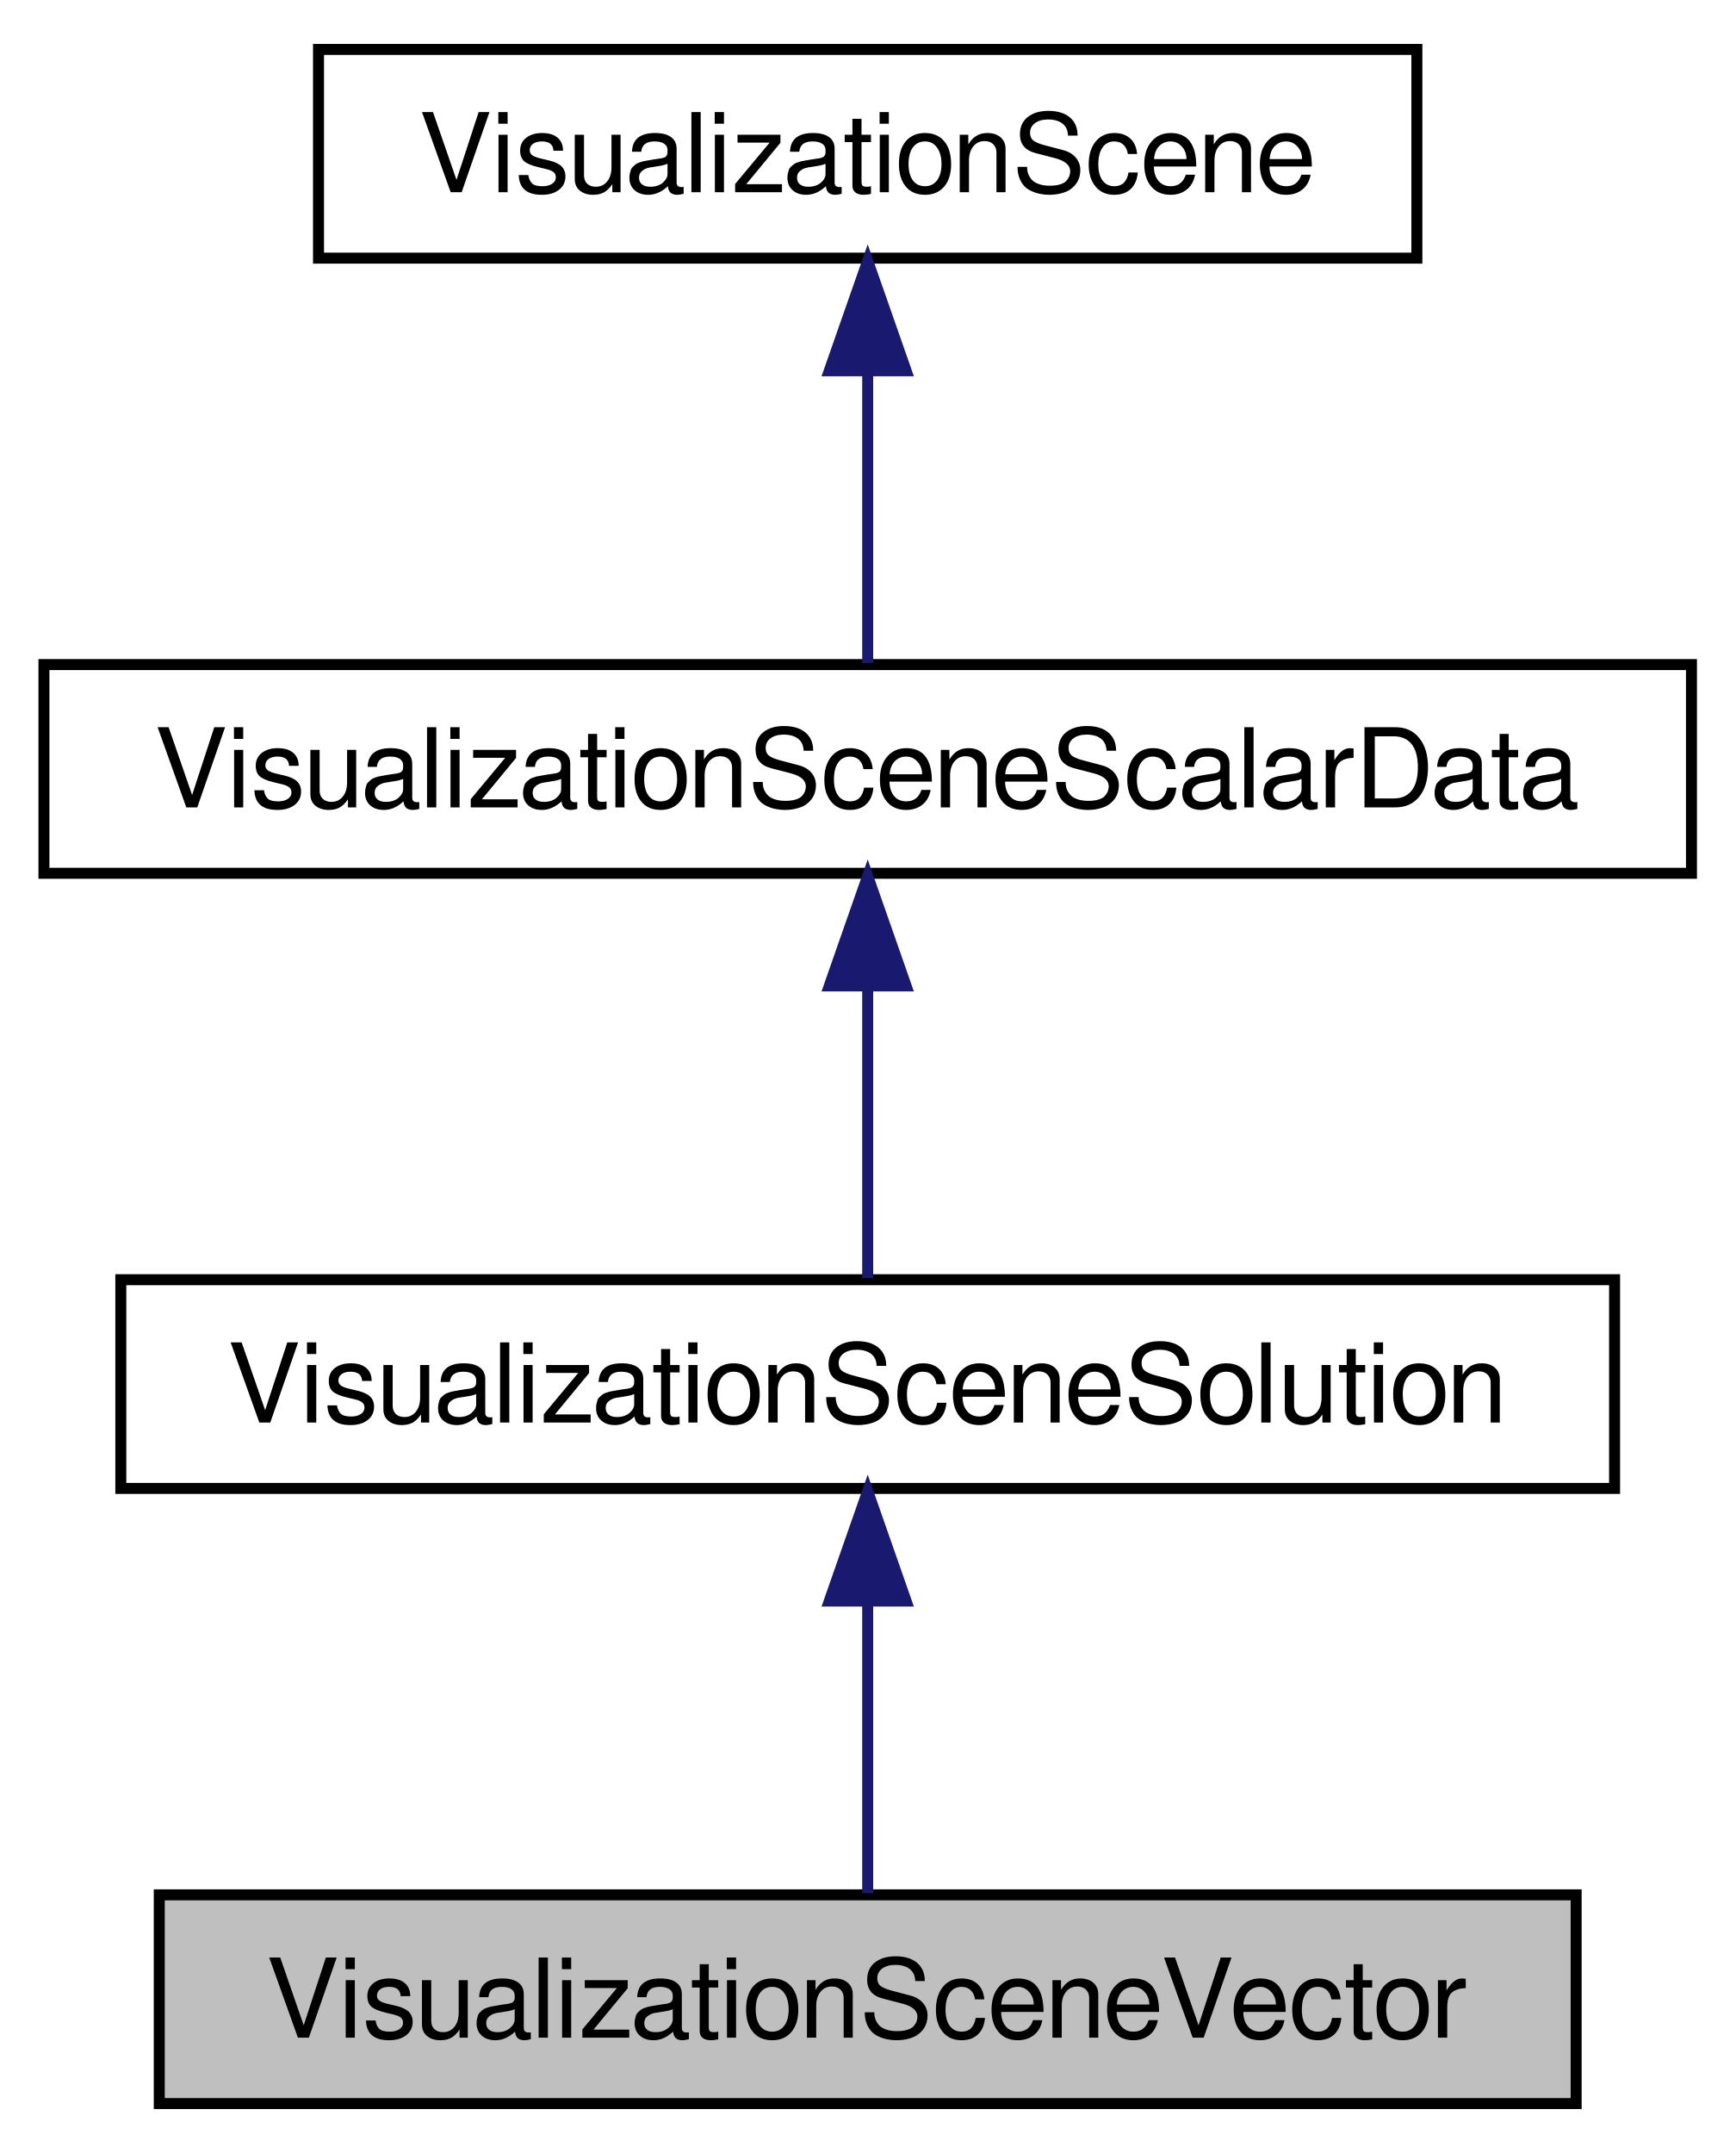
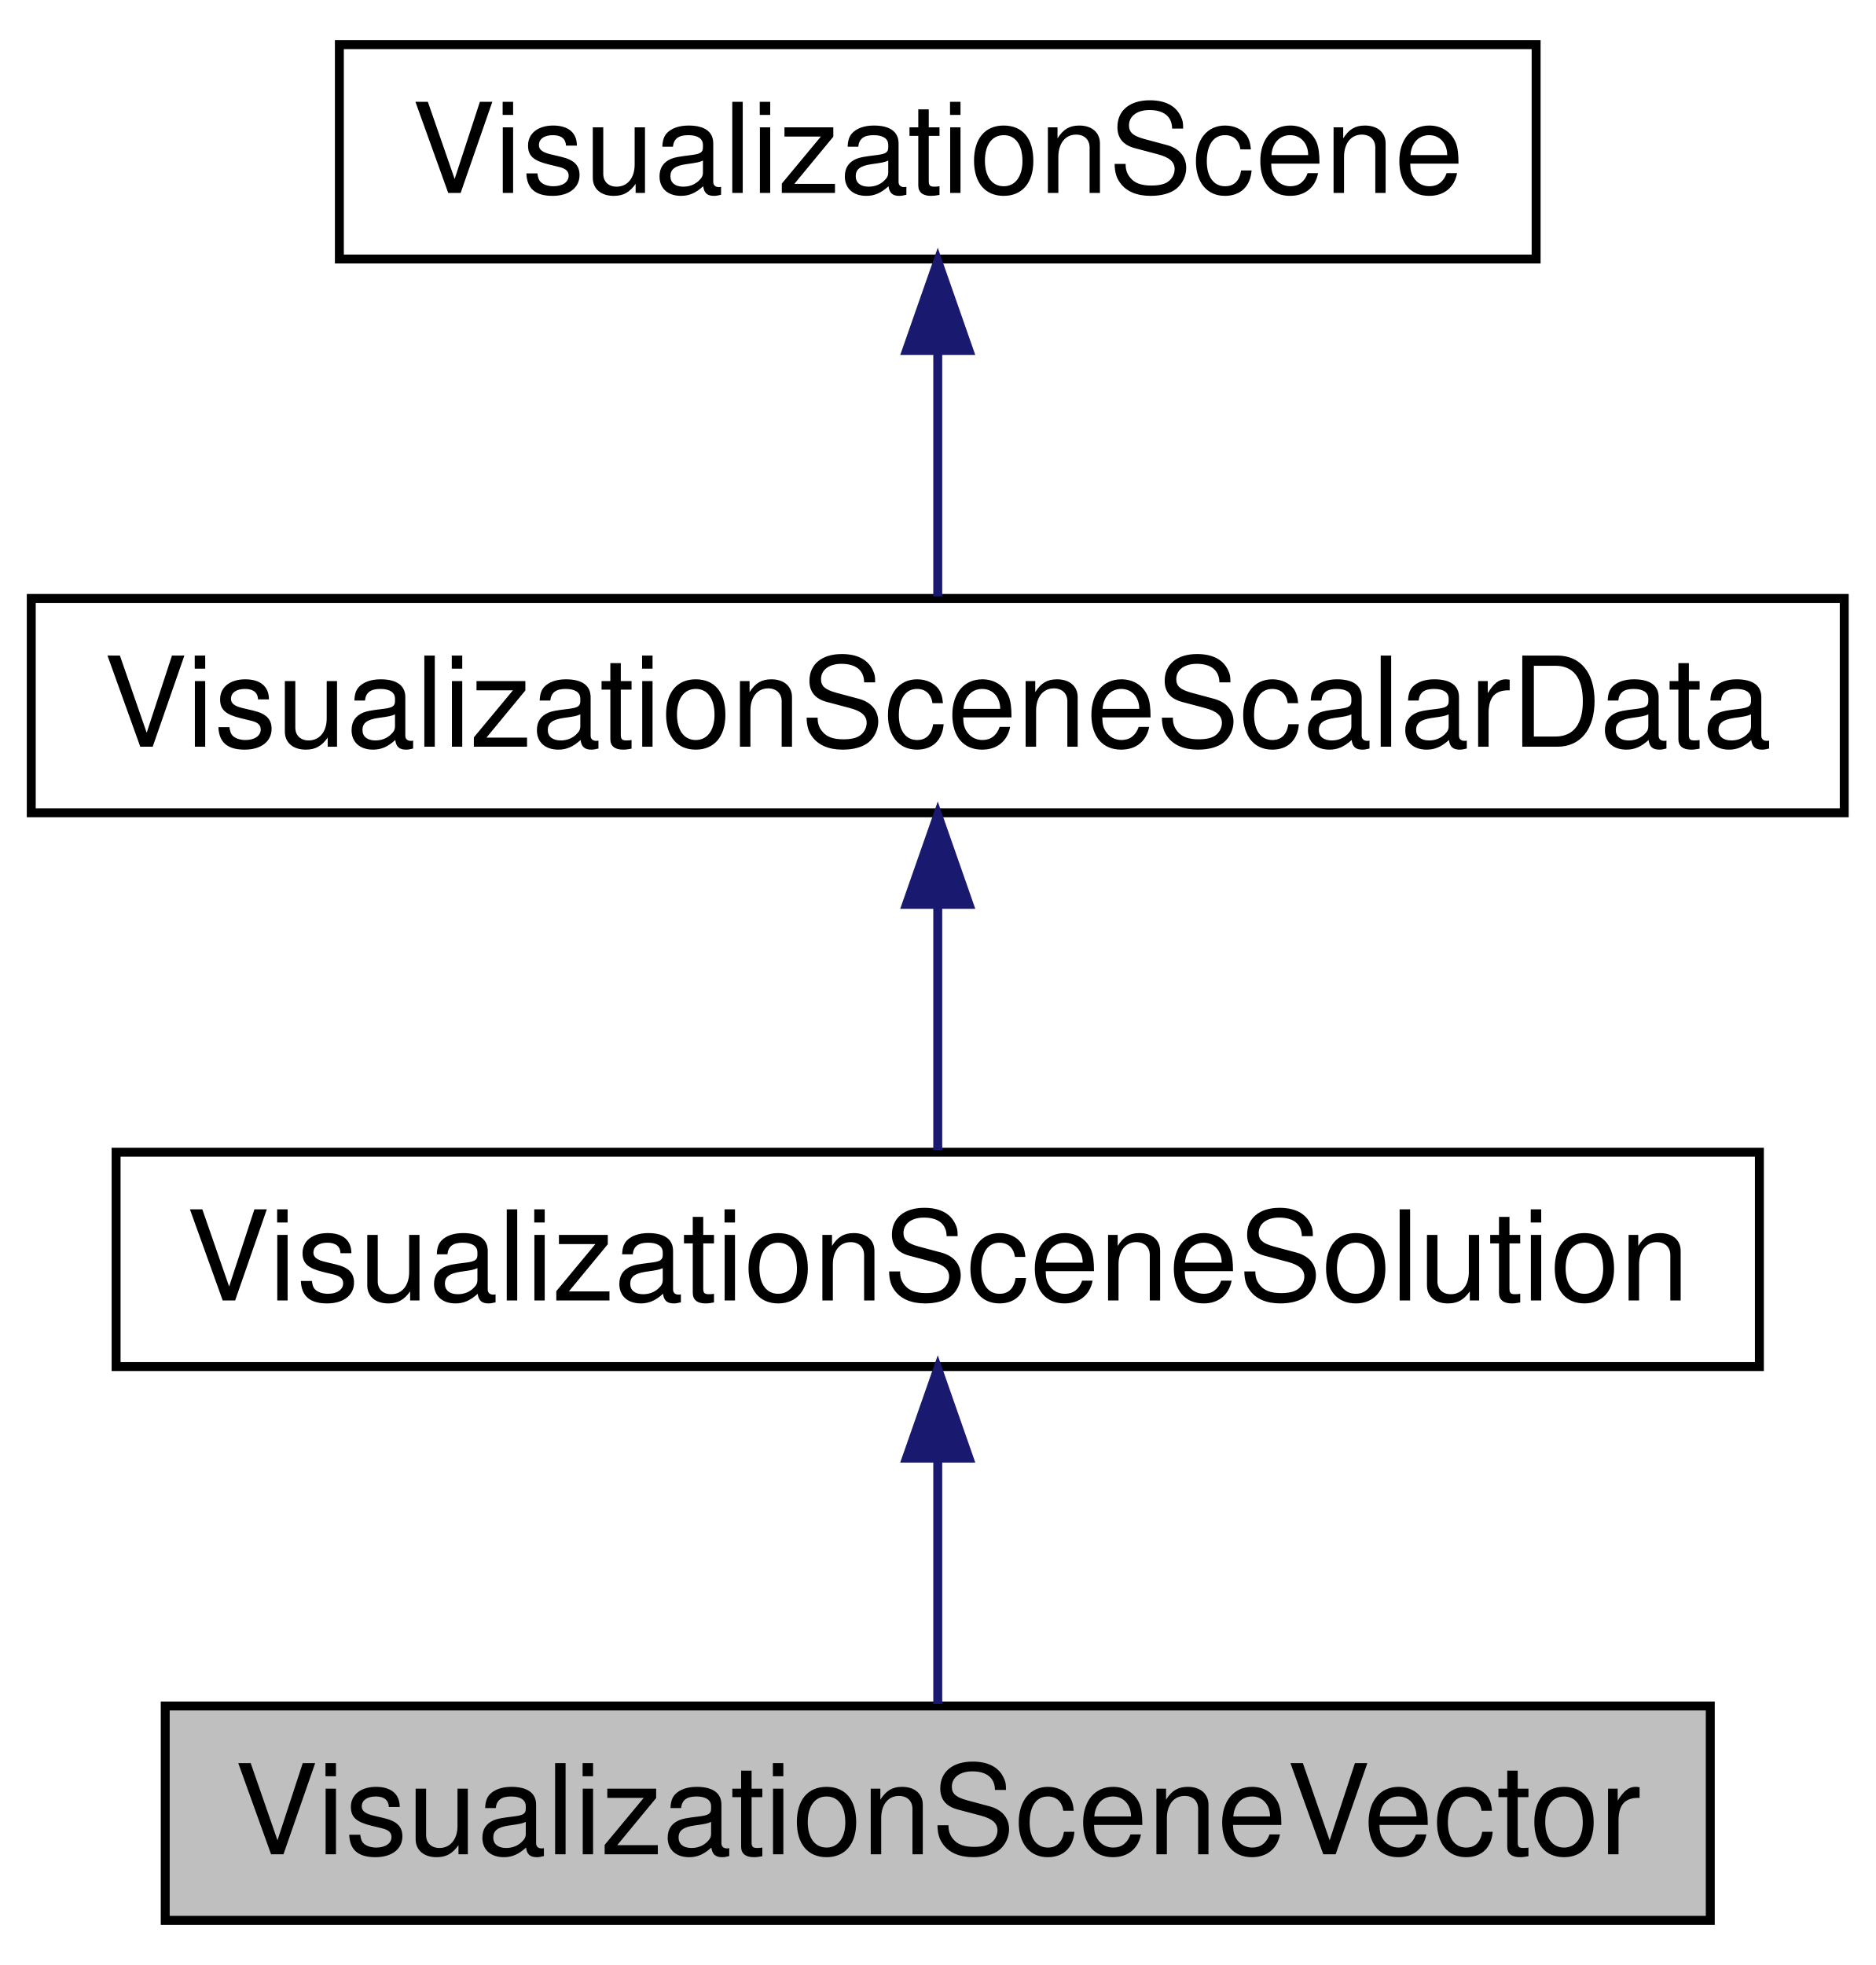
- <svg xmlns="http://www.w3.org/2000/svg" xmlns:xlink="http://www.w3.org/1999/xlink" width="158pt" height="196pt" viewBox="0.00 0.00 158.00 196.00">
-   <g id="graph1" class="graph" transform="scale(1 1) rotate(0) translate(4 192)">
-     <polygon fill="white" stroke="white" points="-4,5 -4,-192 155,-192 155,5 -4,5" />
+ <svg xmlns="http://www.w3.org/2000/svg" xmlns:xlink="http://www.w3.org/1999/xlink" width="210pt" height="220pt" viewBox="0.00 0.00 210.00 220.00">
+   <g id="graph1" class="graph" transform="scale(1 1) rotate(0) translate(4 216)">
+     <polygon fill="white" stroke="white" points="-4,5 -4,-216 207,-216 207,5 -4,5" />
    <g id="node1" class="node">
-       <polygon fill="#bfbfbf" stroke="black" points="10.5,-0.5 10.5,-19.5 139.5,-19.5 139.5,-0.5 10.5,-0.5" />
-       <text text-anchor="middle" x="75" y="-6.5" font-family="FreeSans" font-size="10.00">VisualizationSceneVector</text>
+       <polygon fill="#bfbfbf" stroke="black" points="14.5,-1 14.5,-25 187.5,-25 187.5,-1 14.5,-1" />
+       <text text-anchor="middle" x="101" y="-8.4" font-family="Helvetica,sans-Serif" font-size="14.00">VisualizationSceneVector</text>
    </g>
    <g id="node2" class="node">
      <a xlink:href="classVisualizationSceneSolution.html" target="_top" xlink:title="VisualizationSceneSolution">
-         <polygon fill="white" stroke="black" points="7,-56.5 7,-75.5 143,-75.5 143,-56.5 7,-56.5" />
-         <text text-anchor="middle" x="75" y="-62.5" font-family="FreeSans" font-size="10.00">VisualizationSceneSolution</text>
+         <polygon fill="white" stroke="black" points="9,-63 9,-87 193,-87 193,-63 9,-63" />
+         <text text-anchor="middle" x="101" y="-70.4" font-family="Helvetica,sans-Serif" font-size="14.00">VisualizationSceneSolution</text>
      </a>
    </g>
    <g id="edge2" class="edge">
-       <path fill="none" stroke="midnightblue" d="M75,-46.157C75,-37.155 75,-26.92 75,-19.643" />
-       <polygon fill="midnightblue" stroke="midnightblue" points="71.5,-46.245 75,-56.245 78.5,-46.246 71.5,-46.245" />
+       <path fill="none" stroke="midnightblue" d="M101,-52.63C101,-43.386 101,-33.031 101,-25.224" />
+       <polygon fill="midnightblue" stroke="midnightblue" points="97.5,-52.751 101,-62.751 104.5,-52.751 97.5,-52.751" />
    </g>
    <g id="node4" class="node">
      <a xlink:href="classVisualizationSceneScalarData.html" target="_top" xlink:title="VisualizationSceneScalarData">
-         <polygon fill="white" stroke="black" points="0,-112.5 0,-131.5 150,-131.5 150,-112.5 0,-112.5" />
-         <text text-anchor="middle" x="75" y="-118.5" font-family="FreeSans" font-size="10.00">VisualizationSceneScalarData</text>
+         <polygon fill="white" stroke="black" points="-0.5,-125 -0.5,-149 202.5,-149 202.5,-125 -0.5,-125" />
+         <text text-anchor="middle" x="101" y="-132.4" font-family="Helvetica,sans-Serif" font-size="14.00">VisualizationSceneScalarData</text>
      </a>
    </g>
    <g id="edge4" class="edge">
-       <path fill="none" stroke="midnightblue" d="M75,-102.158C75,-93.155 75,-82.92 75,-75.643" />
-       <polygon fill="midnightblue" stroke="midnightblue" points="71.5,-102.246 75,-112.246 78.5,-102.246 71.5,-102.246" />
+       <path fill="none" stroke="midnightblue" d="M101,-114.63C101,-105.386 101,-95.031 101,-87.224" />
+       <polygon fill="midnightblue" stroke="midnightblue" points="97.5,-114.751 101,-124.751 104.5,-114.751 97.5,-114.751" />
    </g>
    <g id="node6" class="node">
      <a xlink:href="classVisualizationScene.html" target="_top" xlink:title="VisualizationScene">
-         <polygon fill="white" stroke="black" points="25,-168.5 25,-187.5 125,-187.5 125,-168.5 25,-168.5" />
-         <text text-anchor="middle" x="75" y="-174.5" font-family="FreeSans" font-size="10.00">VisualizationScene</text>
+         <polygon fill="white" stroke="black" points="34,-187 34,-211 168,-211 168,-187 34,-187" />
+         <text text-anchor="middle" x="101" y="-194.4" font-family="Helvetica,sans-Serif" font-size="14.00">VisualizationScene</text>
      </a>
    </g>
    <g id="edge6" class="edge">
-       <path fill="none" stroke="midnightblue" d="M75,-158.158C75,-149.155 75,-138.92 75,-131.643" />
-       <polygon fill="midnightblue" stroke="midnightblue" points="71.5,-158.246 75,-168.246 78.5,-158.246 71.5,-158.246" />
+       <path fill="none" stroke="midnightblue" d="M101,-176.63C101,-167.386 101,-157.031 101,-149.224" />
+       <polygon fill="midnightblue" stroke="midnightblue" points="97.5,-176.751 101,-186.751 104.5,-176.751 97.5,-176.751" />
    </g>
  </g>
</svg>
